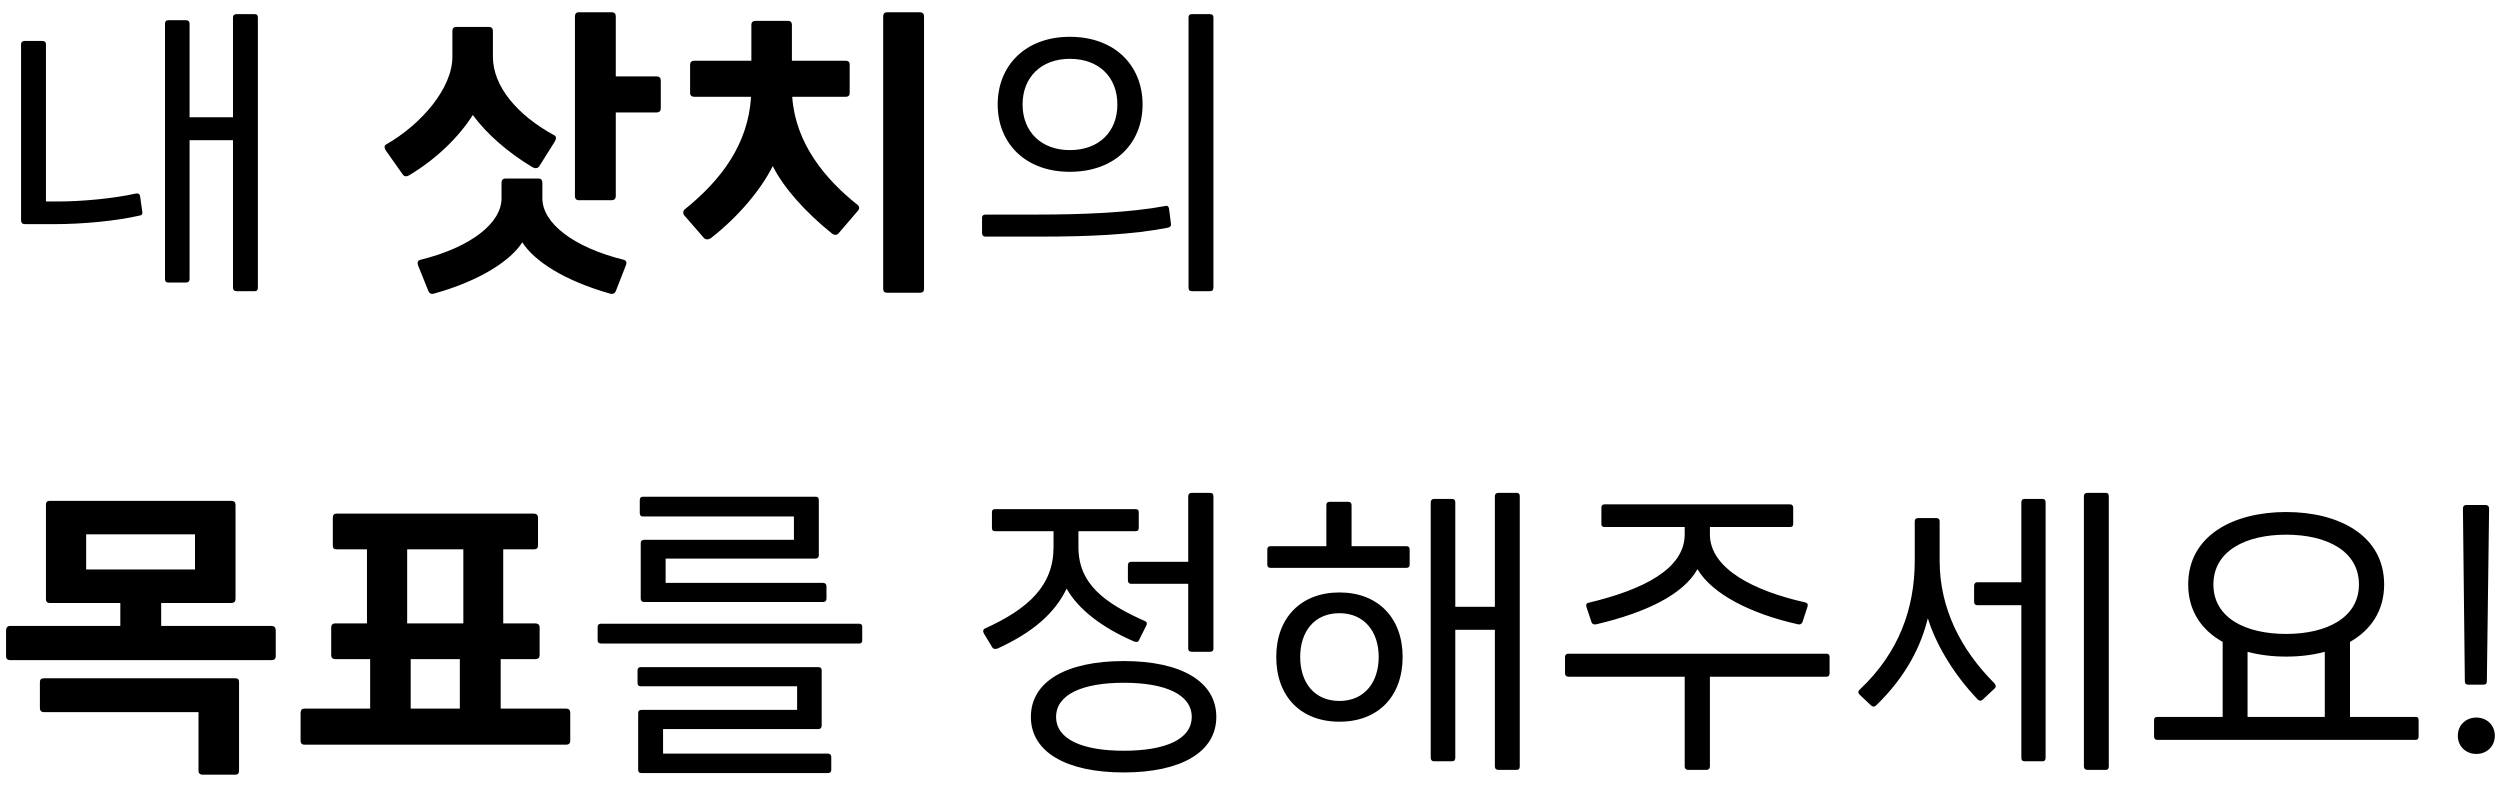
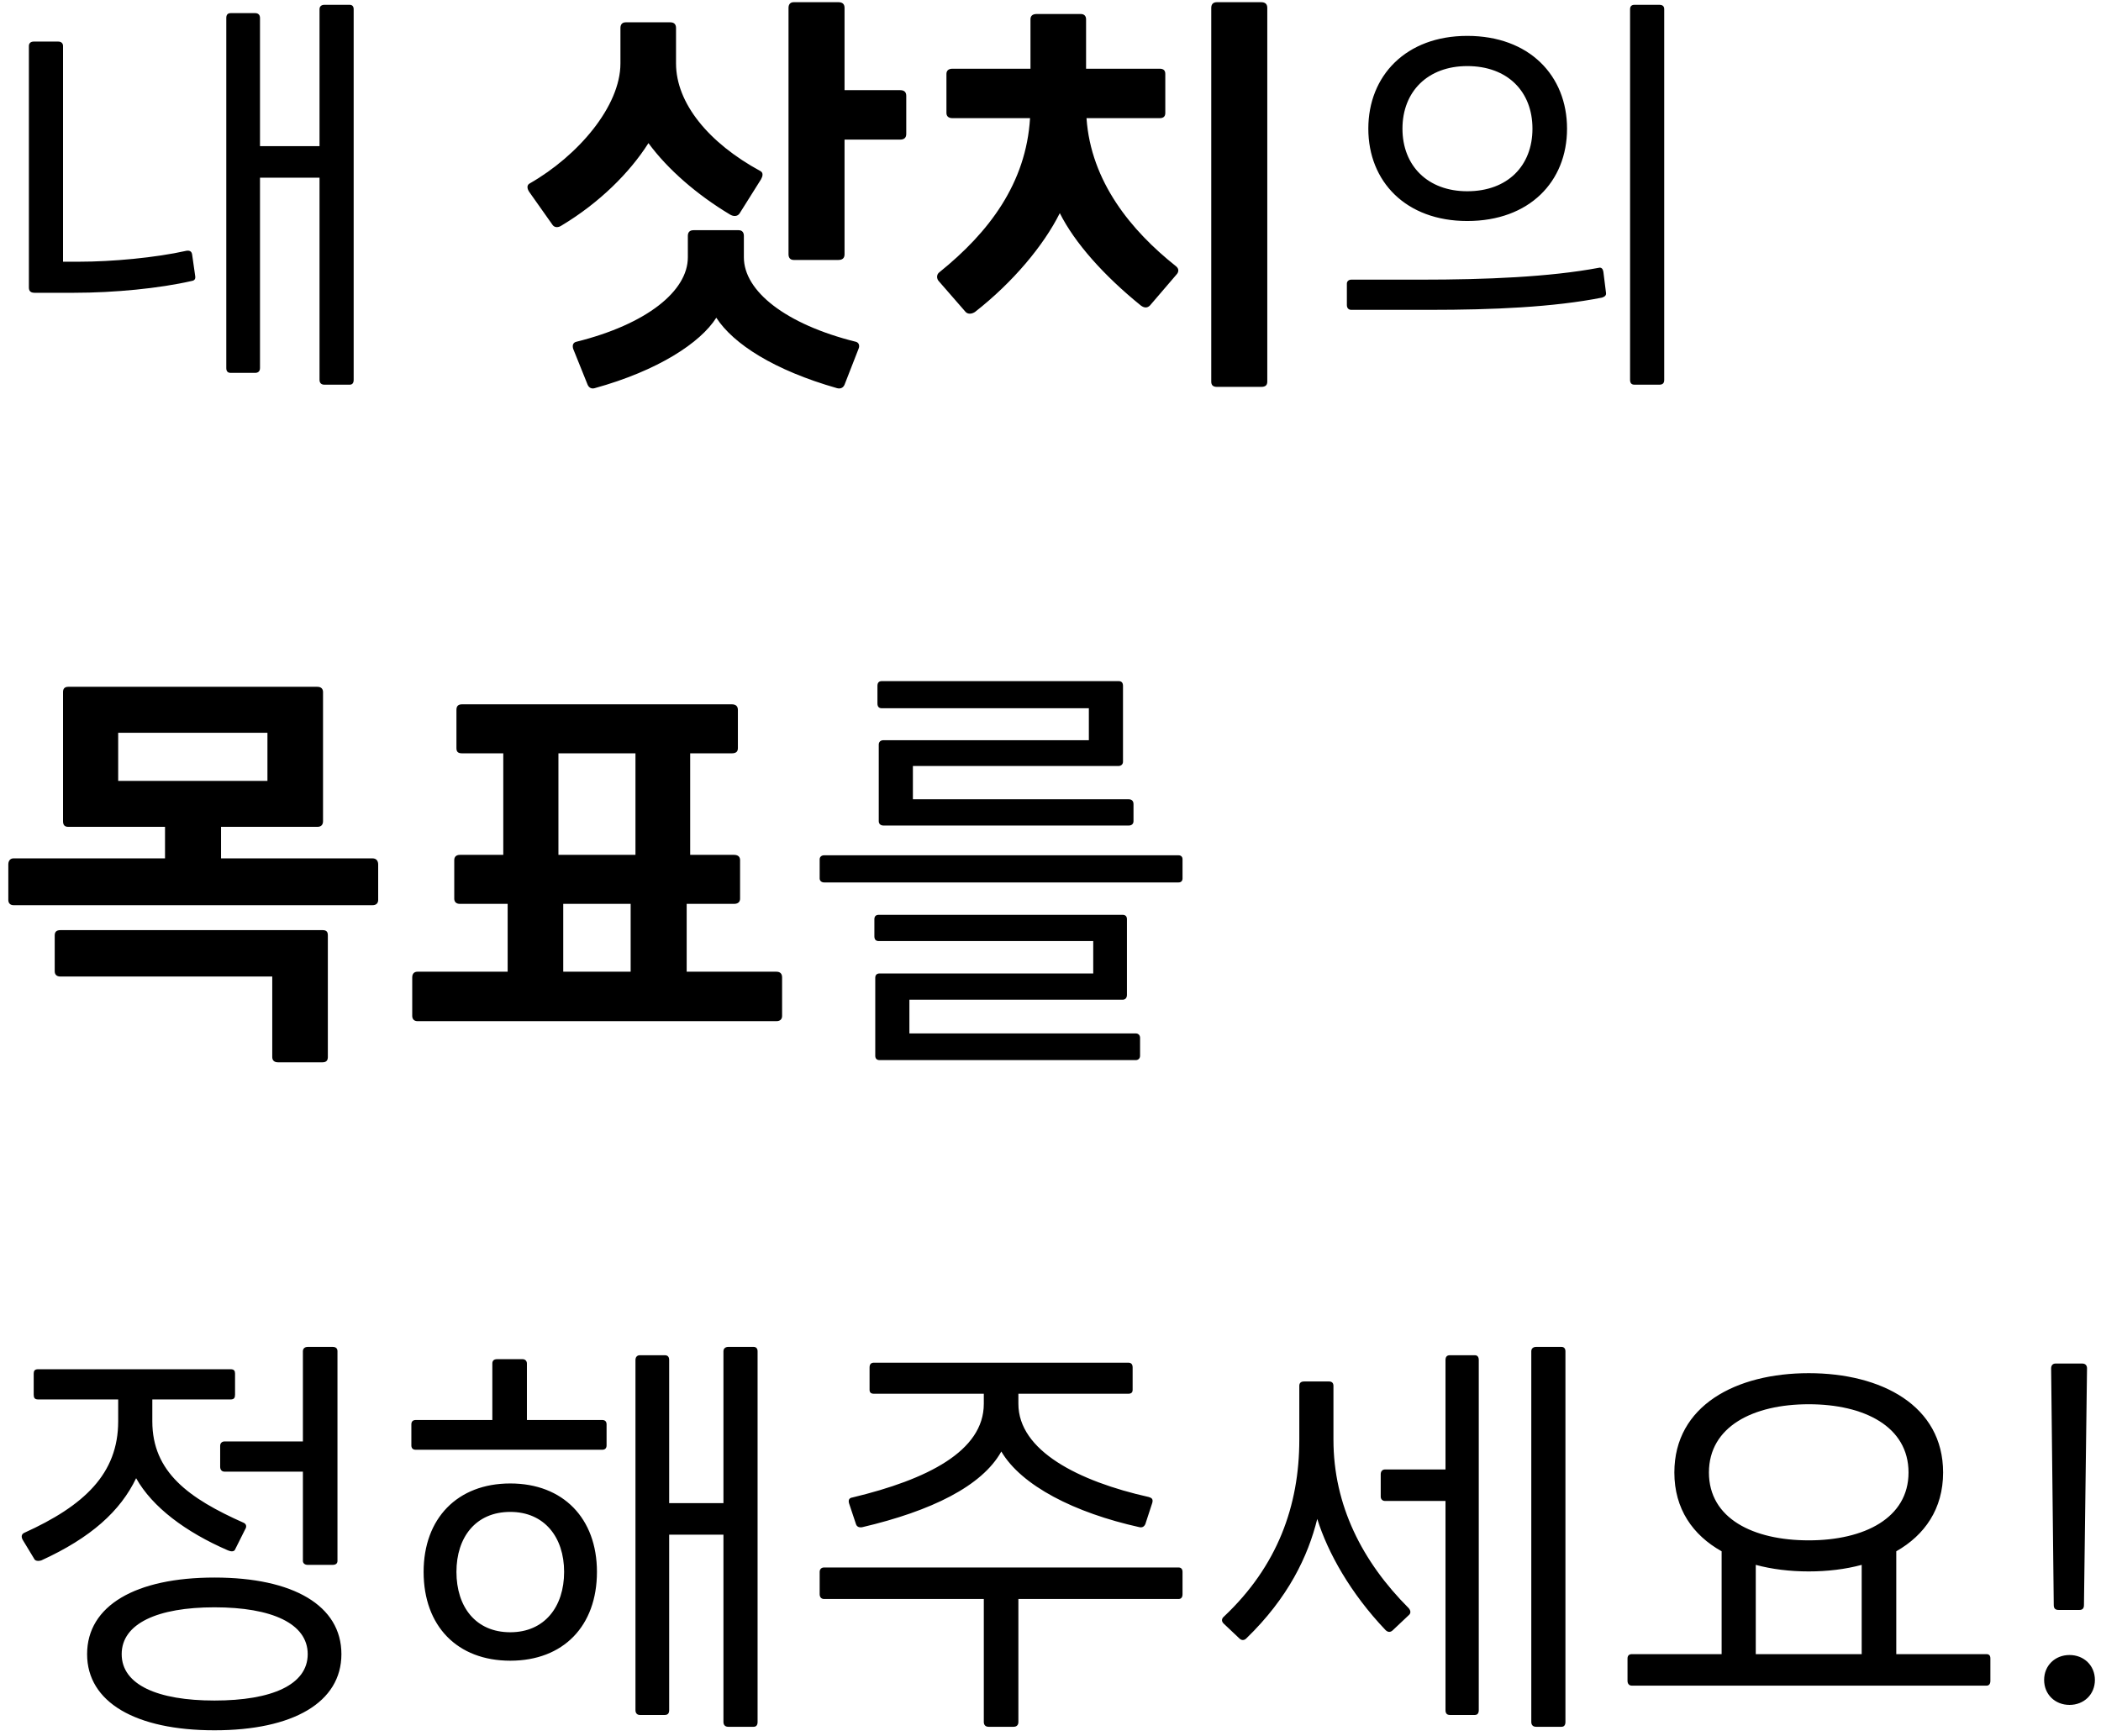
- <svg xmlns="http://www.w3.org/2000/svg" width="188" height="59" viewBox="0 0 188 59" fill="none">
-   <path d="M17.784 1.064C17.616 1.064 17.52 1.16 17.52 1.304V8.816H14.256V1.784C14.256 1.616 14.16 1.52 13.992 1.52H12.648C12.48 1.52 12.408 1.616 12.408 1.784V20.984C12.408 21.152 12.48 21.248 12.648 21.248H13.992C14.16 21.248 14.256 21.152 14.256 20.984V10.544H17.52V21.632C17.52 21.8 17.616 21.896 17.784 21.896H19.176C19.32 21.896 19.392 21.8 19.392 21.632V1.304C19.392 1.16 19.32 1.064 19.176 1.064H17.784ZM10.536 14.768C10.512 14.576 10.392 14.528 10.224 14.552C8.52 14.936 6.12 15.152 4.344 15.152H3.456V3.32C3.456 3.176 3.36 3.08 3.192 3.08H1.848C1.68 3.08 1.584 3.176 1.584 3.32V16.568C1.584 16.76 1.68 16.856 1.896 16.856H4.056C6.264 16.856 8.736 16.616 10.512 16.208C10.656 16.184 10.728 16.112 10.704 15.944L10.536 14.768ZM46.307 5.744V1.232C46.307 1.04 46.211 0.92 45.971 0.92H43.523C43.331 0.92 43.235 1.04 43.235 1.232V14.744C43.235 14.936 43.331 15.056 43.523 15.056H45.971C46.211 15.056 46.307 14.936 46.307 14.744V8.456H49.355C49.595 8.456 49.691 8.336 49.691 8.144V6.056C49.691 5.864 49.595 5.744 49.355 5.744H46.307ZM35.555 8.648C36.611 10.088 38.219 11.48 40.019 12.56C40.211 12.68 40.427 12.68 40.547 12.512L41.723 10.64C41.819 10.472 41.867 10.28 41.699 10.184C38.867 8.648 37.067 6.464 37.067 4.28V2.336C37.067 2.144 36.971 2.024 36.755 2.024H34.307C34.115 2.024 34.019 2.144 34.019 2.336V4.28C34.019 6.632 31.691 9.344 29.051 10.856C28.859 10.952 28.907 11.168 29.027 11.336L30.299 13.136C30.419 13.304 30.635 13.28 30.803 13.16C32.843 11.936 34.523 10.28 35.555 8.648ZM46.931 19.544C43.067 18.584 40.787 16.76 40.787 14.912V13.736C40.787 13.544 40.691 13.424 40.499 13.424H38.027C37.811 13.424 37.715 13.544 37.715 13.736V14.912C37.715 16.76 35.459 18.584 31.595 19.544C31.403 19.592 31.379 19.76 31.427 19.928L32.219 21.896C32.291 22.064 32.435 22.136 32.603 22.088C36.083 21.128 38.411 19.592 39.275 18.224C40.211 19.664 42.443 21.104 45.899 22.088C46.091 22.136 46.235 22.064 46.307 21.896L47.075 19.928C47.147 19.76 47.099 19.592 46.931 19.544ZM66.727 0.92C66.511 0.92 66.415 1.04 66.415 1.232V21.728C66.415 21.92 66.511 22.016 66.727 22.016H69.151C69.391 22.016 69.487 21.92 69.487 21.728V1.232C69.487 1.04 69.391 0.92 69.151 0.92H66.727ZM64.471 15.392C62.023 13.448 59.815 10.76 59.575 7.28H63.583C63.823 7.28 63.895 7.16 63.895 6.992V4.856C63.895 4.688 63.823 4.568 63.583 4.568H59.551V1.856C59.551 1.688 59.455 1.568 59.263 1.568H56.839C56.599 1.568 56.503 1.688 56.503 1.856V4.568H52.231C51.991 4.568 51.895 4.688 51.895 4.856V6.992C51.895 7.16 51.991 7.28 52.231 7.28H56.479C56.263 10.856 54.223 13.544 51.511 15.728C51.343 15.848 51.343 16.088 51.487 16.232L52.951 17.912C53.071 18.032 53.263 18.032 53.455 17.912C55.543 16.28 57.223 14.264 58.111 12.488C58.927 14.12 60.535 15.92 62.551 17.552C62.743 17.696 62.911 17.696 63.055 17.552L64.495 15.872C64.639 15.728 64.663 15.536 64.471 15.392ZM90.986 21.896C91.178 21.896 91.25 21.8 91.25 21.632V1.304C91.25 1.16 91.178 1.064 90.986 1.064H89.618C89.45 1.064 89.378 1.16 89.378 1.304V21.632C89.378 21.8 89.45 21.896 89.618 21.896H90.986ZM80.45 12.92C83.858 12.92 85.922 10.76 85.922 7.856C85.922 4.952 83.858 2.768 80.45 2.768C77.09 2.768 75.026 4.952 75.026 7.856C75.026 10.76 77.09 12.92 80.45 12.92ZM80.45 11.288C78.29 11.288 76.898 9.896 76.898 7.856C76.898 5.816 78.29 4.424 80.45 4.424C82.658 4.424 84.026 5.816 84.026 7.856C84.026 9.896 82.658 11.288 80.45 11.288ZM78.41 17.792C81.842 17.792 85.178 17.648 87.842 17.12C87.986 17.072 88.082 17 88.058 16.856L87.914 15.704C87.89 15.56 87.818 15.44 87.65 15.488C84.962 15.992 81.458 16.136 77.93 16.136H74.09C73.946 16.136 73.85 16.232 73.85 16.352V17.528C73.85 17.696 73.946 17.792 74.09 17.792H78.41ZM12.12 47.072V45.344H17.4C17.616 45.344 17.712 45.224 17.712 45.032V37.952C17.712 37.784 17.616 37.664 17.4 37.664H3.744C3.528 37.664 3.456 37.784 3.456 37.952V45.032C3.456 45.224 3.528 45.344 3.744 45.344H9.048V47.072H0.744C0.552 47.072 0.456 47.216 0.456 47.408V49.352C0.456 49.52 0.552 49.64 0.744 49.64H20.424C20.64 49.64 20.736 49.52 20.736 49.352V47.408C20.736 47.216 20.64 47.072 20.424 47.072H12.12ZM14.664 40.184V42.824H6.48V40.184H14.664ZM3.312 51.008C3.096 51.008 3 51.104 3 51.296V53.264C3 53.432 3.096 53.552 3.312 53.552H14.928V57.968C14.928 58.136 15.024 58.256 15.24 58.256H17.688C17.904 58.256 17.976 58.136 17.976 57.968V51.296C17.976 51.104 17.904 51.008 17.688 51.008H3.312ZM37.651 53.288V49.568H40.243C40.483 49.568 40.58 49.448 40.58 49.28V47.168C40.58 47 40.483 46.88 40.243 46.88H37.843V41.312H40.123C40.364 41.312 40.459 41.216 40.459 41.024V38.936C40.459 38.744 40.364 38.624 40.123 38.624H25.34C25.099 38.624 25.027 38.744 25.027 38.936V41.024C25.027 41.216 25.099 41.312 25.34 41.312H27.596V46.88H25.22C25.003 46.88 24.907 47 24.907 47.168V49.28C24.907 49.448 25.003 49.568 25.22 49.568H27.835V53.288H22.892C22.7 53.288 22.604 53.408 22.604 53.6V55.712C22.604 55.88 22.7 56 22.892 56H42.572C42.788 56 42.883 55.88 42.883 55.712V53.6C42.883 53.408 42.788 53.288 42.572 53.288H37.651ZM34.843 41.312V46.88H30.619V41.312H34.843ZM34.58 49.568V53.288H30.884V49.568H34.58ZM61.887 45.272C62.055 45.272 62.151 45.176 62.151 45.032V44.096C62.151 43.928 62.055 43.832 61.887 43.832H50.055V42.008H61.311C61.479 42.008 61.575 41.912 61.575 41.768V37.616C61.575 37.448 61.503 37.352 61.335 37.352H48.351C48.183 37.352 48.111 37.448 48.111 37.616V38.576C48.111 38.744 48.183 38.84 48.351 38.84H59.703V40.592H48.447C48.279 40.592 48.183 40.688 48.183 40.832V45.032C48.183 45.176 48.279 45.272 48.447 45.272H61.887ZM64.623 48.392C64.767 48.392 64.839 48.296 64.839 48.176V47.12C64.839 47 64.767 46.904 64.623 46.904H45.183C45.039 46.904 44.943 47 44.943 47.12V48.176C44.943 48.296 45.039 48.392 45.183 48.392H64.623ZM62.271 58.136C62.415 58.136 62.511 58.04 62.511 57.896V56.912C62.511 56.768 62.415 56.672 62.271 56.672H49.863V54.824H61.551C61.719 54.824 61.791 54.704 61.791 54.56V50.408C61.791 50.264 61.719 50.168 61.551 50.168H48.183C48.015 50.168 47.943 50.264 47.943 50.408V51.344C47.943 51.512 48.015 51.608 48.183 51.608H59.943V53.384H48.231C48.063 53.384 47.991 53.48 47.991 53.624V57.896C47.991 58.04 48.063 58.136 48.231 58.136H62.271ZM85.058 42.248C84.914 42.248 84.818 42.344 84.818 42.488V43.64C84.818 43.808 84.914 43.904 85.058 43.904H89.354V48.8C89.354 48.92 89.45 49.016 89.618 49.016H90.986C91.178 49.016 91.25 48.92 91.25 48.8V37.304C91.25 37.16 91.178 37.064 90.986 37.064H89.618C89.45 37.064 89.354 37.16 89.354 37.304V42.248H85.058ZM80.21 44.264C81.098 45.848 82.922 47.216 85.25 48.224C85.418 48.296 85.586 48.296 85.634 48.176L86.186 47.072C86.282 46.928 86.258 46.784 86.114 46.712C83.09 45.368 81.098 43.928 81.098 41.144V39.944H85.394C85.586 39.944 85.634 39.848 85.634 39.68V38.528C85.634 38.384 85.586 38.288 85.394 38.288H74.834C74.642 38.288 74.594 38.384 74.594 38.528V39.68C74.594 39.848 74.642 39.944 74.834 39.944H79.226V41.144C79.226 44.024 77.354 45.776 74.066 47.264C73.922 47.336 73.898 47.48 73.994 47.648L74.618 48.68C74.666 48.8 74.834 48.824 75.002 48.776C77.738 47.528 79.346 46.064 80.21 44.264ZM84.506 49.712C80.186 49.712 77.522 51.248 77.522 53.912C77.522 56.552 80.186 58.088 84.506 58.088C88.826 58.088 91.466 56.552 91.466 53.912C91.466 51.248 88.826 49.712 84.506 49.712ZM84.506 56.456C81.386 56.456 79.418 55.592 79.418 53.912C79.418 52.232 81.386 51.344 84.506 51.344C87.65 51.344 89.618 52.232 89.618 53.912C89.618 55.592 87.65 56.456 84.506 56.456ZM112.678 37.064C112.51 37.064 112.414 37.16 112.414 37.304V45.632H109.438V37.784C109.438 37.616 109.366 37.52 109.198 37.52H107.83C107.686 37.52 107.59 37.616 107.59 37.784V56.984C107.59 57.152 107.686 57.248 107.83 57.248H109.198C109.366 57.248 109.438 57.152 109.438 56.984V47.36H112.414V57.632C112.414 57.8 112.51 57.896 112.678 57.896H114.07C114.214 57.896 114.286 57.8 114.286 57.632V37.304C114.286 37.16 114.214 37.064 114.07 37.064H112.678ZM101.638 41.072V37.976C101.638 37.832 101.542 37.736 101.398 37.736H100.006C99.814 37.736 99.742 37.832 99.742 37.976V41.072H95.542C95.374 41.072 95.302 41.168 95.302 41.312V42.464C95.302 42.608 95.374 42.704 95.542 42.704H105.766C105.934 42.704 106.006 42.608 106.006 42.464V41.312C106.006 41.168 105.934 41.072 105.766 41.072H101.638ZM100.726 44.552C97.822 44.552 95.974 46.472 95.974 49.4C95.974 52.376 97.822 54.272 100.726 54.272C103.63 54.272 105.478 52.376 105.478 49.4C105.478 46.472 103.63 44.552 100.726 44.552ZM100.726 52.712C98.83 52.712 97.774 51.32 97.774 49.4C97.774 47.504 98.83 46.112 100.726 46.112C102.598 46.112 103.678 47.504 103.678 49.4C103.678 51.32 102.598 52.712 100.726 52.712ZM119.681 46.784C119.729 46.928 119.849 46.976 120.017 46.952C123.809 46.064 126.593 44.696 127.649 42.8C128.753 44.672 131.657 46.16 135.233 46.952C135.377 46.976 135.473 46.928 135.545 46.784L135.929 45.608C135.977 45.416 135.905 45.344 135.737 45.296C131.873 44.432 128.585 42.752 128.585 40.184V39.632H134.609C134.777 39.632 134.849 39.56 134.849 39.416V38.192C134.849 38.024 134.777 37.928 134.609 37.928H120.665C120.497 37.928 120.425 38.024 120.425 38.192V39.416C120.425 39.56 120.497 39.632 120.665 39.632H126.689V40.184C126.689 42.776 123.593 44.336 119.489 45.32C119.321 45.344 119.249 45.44 119.297 45.632L119.681 46.784ZM117.929 49.16C117.785 49.16 117.689 49.256 117.689 49.4V50.624C117.689 50.792 117.785 50.888 117.929 50.888H126.689V57.632C126.689 57.8 126.785 57.896 126.953 57.896H128.321C128.489 57.896 128.585 57.8 128.585 57.632V50.888H137.369C137.513 50.888 137.585 50.792 137.585 50.624V49.4C137.585 49.256 137.513 49.16 137.369 49.16H117.929ZM156.973 37.064C156.805 37.064 156.709 37.16 156.709 37.304V57.632C156.709 57.8 156.805 57.896 156.973 57.896H158.365C158.509 57.896 158.581 57.8 158.581 57.632V37.304C158.581 37.16 158.509 37.064 158.365 37.064H156.973ZM152.245 37.52C152.077 37.52 152.005 37.616 152.005 37.784V43.784H148.693C148.549 43.784 148.453 43.88 148.453 44.048V45.272C148.453 45.416 148.549 45.512 148.693 45.512H152.005V56.984C152.005 57.152 152.077 57.248 152.245 57.248H153.613C153.757 57.248 153.829 57.152 153.829 56.984V37.784C153.829 37.616 153.757 37.52 153.613 37.52H152.245ZM145.861 42.152V39.2C145.861 39.032 145.765 38.96 145.621 38.96H144.253C144.085 38.96 143.989 39.032 143.989 39.2V42.152C143.989 45.776 142.789 49.088 139.861 51.848C139.717 51.968 139.717 52.112 139.837 52.232L140.701 53.048C140.821 53.168 140.965 53.168 141.085 53.048C143.389 50.816 144.469 48.536 144.973 46.496C145.549 48.344 146.797 50.576 148.717 52.592C148.861 52.736 149.005 52.712 149.125 52.592L149.989 51.776C150.109 51.68 150.109 51.536 149.989 51.392C147.445 48.848 145.861 45.752 145.861 42.152ZM176.72 53.912V48.272C178.28 47.384 179.288 45.944 179.288 43.952C179.288 40.28 175.904 38.504 171.92 38.504C167.936 38.504 164.552 40.28 164.552 43.952C164.552 45.944 165.56 47.384 167.144 48.272V53.912H162.224C162.08 53.912 161.984 53.984 161.984 54.152V55.376C161.984 55.544 162.08 55.64 162.224 55.64H181.664C181.808 55.64 181.88 55.544 181.88 55.376V54.152C181.88 53.984 181.808 53.912 181.664 53.912H176.72ZM171.92 40.208C174.968 40.208 177.392 41.432 177.392 43.952C177.392 46.448 174.968 47.672 171.92 47.672C168.872 47.672 166.448 46.472 166.448 43.952C166.448 41.432 168.872 40.208 171.92 40.208ZM169.016 49.016C169.904 49.256 170.888 49.376 171.92 49.376C172.952 49.376 173.936 49.256 174.824 49.016V53.912H169.016V49.016ZM186.772 51.488C186.916 51.488 187.012 51.416 187.012 51.224L187.18 38.24C187.18 38.072 187.084 37.976 186.916 37.976H185.452C185.308 37.976 185.212 38.072 185.212 38.24L185.356 51.224C185.356 51.416 185.452 51.488 185.62 51.488H186.772ZM186.22 56.696C187.012 56.696 187.612 56.12 187.612 55.328C187.612 54.536 187.012 53.96 186.22 53.96C185.428 53.96 184.828 54.536 184.828 55.328C184.828 56.12 185.428 56.696 186.22 56.696Z" fill="black" />
+ <svg xmlns="http://www.w3.org/2000/svg" width="144" height="119" viewBox="0 0 144 119" fill="none">
+   <path d="M22.23 0.33C22.02 0.33 21.9 0.45 21.9 0.63V10.02H17.82V1.23C17.82 1.02 17.7 0.9 17.49 0.9H15.81C15.6 0.9 15.51 1.02 15.51 1.23V25.23C15.51 25.44 15.6 25.56 15.81 25.56H17.49C17.7 25.56 17.82 25.44 17.82 25.23V12.18H21.9V26.04C21.9 26.25 22.02 26.37 22.23 26.37H23.97C24.15 26.37 24.24 26.25 24.24 26.04V0.63C24.24 0.45 24.15 0.33 23.97 0.33H22.23ZM13.17 17.46C13.14 17.22 12.99 17.16 12.78 17.19C10.65 17.67 7.65 17.94 5.43 17.94H4.32V3.15C4.32 2.97 4.2 2.85 3.99 2.85H2.31C2.1 2.85 1.98 2.97 1.98 3.15V19.71C1.98 19.95 2.1 20.07 2.37 20.07H5.07C7.83 20.07 10.92 19.77 13.14 19.26C13.32 19.23 13.41 19.14 13.38 18.93L13.17 17.46ZM57.884 6.18V0.54C57.884 0.3 57.764 0.15 57.464 0.15H54.404C54.164 0.15 54.044 0.3 54.044 0.54V17.43C54.044 17.67 54.164 17.82 54.404 17.82H57.464C57.764 17.82 57.884 17.67 57.884 17.43V9.57H61.694C61.994 9.57 62.114 9.42 62.114 9.18V6.57C62.114 6.33 61.994 6.18 61.694 6.18H57.884ZM44.444 9.81C45.764 11.61 47.774 13.35 50.024 14.7C50.264 14.85 50.534 14.85 50.684 14.64L52.154 12.3C52.274 12.09 52.334 11.85 52.124 11.73C48.584 9.81 46.334 7.08 46.334 4.35V1.92C46.334 1.68 46.214 1.53 45.944 1.53H42.884C42.644 1.53 42.524 1.68 42.524 1.92V4.35C42.524 7.29 39.614 10.68 36.314 12.57C36.074 12.69 36.134 12.96 36.284 13.17L37.874 15.42C38.024 15.63 38.294 15.6 38.504 15.45C41.054 13.92 43.154 11.85 44.444 9.81ZM58.664 23.43C53.834 22.23 50.984 19.95 50.984 17.64V16.17C50.984 15.93 50.864 15.78 50.624 15.78H47.534C47.264 15.78 47.144 15.93 47.144 16.17V17.64C47.144 19.95 44.324 22.23 39.494 23.43C39.254 23.49 39.224 23.7 39.284 23.91L40.274 26.37C40.364 26.58 40.544 26.67 40.754 26.61C45.104 25.41 48.014 23.49 49.094 21.78C50.264 23.58 53.054 25.38 57.374 26.61C57.614 26.67 57.794 26.58 57.884 26.37L58.844 23.91C58.934 23.7 58.874 23.49 58.664 23.43ZM83.408 0.15C83.138 0.15 83.018 0.3 83.018 0.54V26.16C83.018 26.4 83.138 26.52 83.408 26.52H86.438C86.738 26.52 86.858 26.4 86.858 26.16V0.54C86.858 0.3 86.738 0.15 86.438 0.15H83.408ZM80.588 18.24C77.528 15.81 74.768 12.45 74.468 8.1H79.478C79.778 8.1 79.868 7.95 79.868 7.74V5.07C79.868 4.86 79.778 4.71 79.478 4.71H74.438V1.32C74.438 1.11 74.318 0.96 74.078 0.96H71.048C70.748 0.96 70.628 1.11 70.628 1.32V4.71H65.288C64.988 4.71 64.868 4.86 64.868 5.07V7.74C64.868 7.95 64.988 8.1 65.288 8.1H70.598C70.328 12.57 67.778 15.93 64.388 18.66C64.178 18.81 64.178 19.11 64.358 19.29L66.188 21.39C66.338 21.54 66.578 21.54 66.818 21.39C69.428 19.35 71.528 16.83 72.638 14.61C73.658 16.65 75.668 18.9 78.188 20.94C78.428 21.12 78.638 21.12 78.818 20.94L80.618 18.84C80.798 18.66 80.828 18.42 80.588 18.24ZM113.733 26.37C113.973 26.37 114.063 26.25 114.063 26.04V0.63C114.063 0.45 113.973 0.33 113.733 0.33H112.023C111.813 0.33 111.723 0.45 111.723 0.63V26.04C111.723 26.25 111.813 26.37 112.023 26.37H113.733ZM100.563 15.15C104.823 15.15 107.403 12.45 107.403 8.82C107.403 5.19 104.823 2.46 100.563 2.46C96.363 2.46 93.783 5.19 93.783 8.82C93.783 12.45 96.363 15.15 100.563 15.15ZM100.563 13.11C97.863 13.11 96.123 11.37 96.123 8.82C96.123 6.27 97.863 4.53 100.563 4.53C103.323 4.53 105.033 6.27 105.033 8.82C105.033 11.37 103.323 13.11 100.563 13.11ZM98.013 21.24C102.303 21.24 106.473 21.06 109.803 20.4C109.983 20.34 110.103 20.25 110.073 20.07L109.893 18.63C109.863 18.45 109.773 18.3 109.563 18.36C106.203 18.99 101.823 19.17 97.413 19.17H92.613C92.433 19.17 92.313 19.29 92.313 19.44V20.91C92.313 21.12 92.433 21.24 92.613 21.24H98.013ZM15.15 58.84V56.68H21.75C22.02 56.68 22.14 56.53 22.14 56.29V47.44C22.14 47.23 22.02 47.08 21.75 47.08H4.68C4.41 47.08 4.32 47.23 4.32 47.44V56.29C4.32 56.53 4.41 56.68 4.68 56.68H11.31V58.84H0.93C0.69 58.84 0.57 59.02 0.57 59.26V61.69C0.57 61.9 0.69 62.05 0.93 62.05H25.53C25.8 62.05 25.92 61.9 25.92 61.69V59.26C25.92 59.02 25.8 58.84 25.53 58.84H15.15ZM18.33 50.23V53.53H8.1V50.23H18.33ZM4.14 63.76C3.87 63.76 3.75 63.88 3.75 64.12V66.58C3.75 66.79 3.87 66.94 4.14 66.94H18.66V72.46C18.66 72.67 18.78 72.82 19.05 72.82H22.11C22.38 72.82 22.47 72.67 22.47 72.46V64.12C22.47 63.88 22.38 63.76 22.11 63.76H4.14ZM47.064 66.61V61.96H50.304C50.604 61.96 50.724 61.81 50.724 61.6V58.96C50.724 58.75 50.604 58.6 50.304 58.6H47.304V51.64H50.154C50.454 51.64 50.574 51.52 50.574 51.28V48.67C50.574 48.43 50.454 48.28 50.154 48.28H31.674C31.374 48.28 31.284 48.43 31.284 48.67V51.28C31.284 51.52 31.374 51.64 31.674 51.64H34.494V58.6H31.524C31.254 58.6 31.134 58.75 31.134 58.96V61.6C31.134 61.81 31.254 61.96 31.524 61.96H34.794V66.61H28.614C28.374 66.61 28.254 66.76 28.254 67V69.64C28.254 69.85 28.374 70 28.614 70H53.214C53.484 70 53.604 69.85 53.604 69.64V67C53.604 66.76 53.484 66.61 53.214 66.61H47.064ZM43.554 51.64V58.6H38.274V51.64H43.554ZM43.224 61.96V66.61H38.604V61.96H43.224ZM77.359 56.59C77.569 56.59 77.689 56.47 77.689 56.29V55.12C77.689 54.91 77.569 54.79 77.359 54.79H62.569V52.51H76.639C76.849 52.51 76.969 52.39 76.969 52.21V47.02C76.969 46.81 76.879 46.69 76.669 46.69H60.439C60.229 46.69 60.139 46.81 60.139 47.02V48.22C60.139 48.43 60.229 48.55 60.439 48.55H74.629V50.74H60.559C60.349 50.74 60.229 50.86 60.229 51.04V56.29C60.229 56.47 60.349 56.59 60.559 56.59H77.359ZM80.779 60.49C80.959 60.49 81.049 60.37 81.049 60.22V58.9C81.049 58.75 80.959 58.63 80.779 58.63H56.479C56.299 58.63 56.179 58.75 56.179 58.9V60.22C56.179 60.37 56.299 60.49 56.479 60.49H80.779ZM77.839 72.67C78.019 72.67 78.139 72.55 78.139 72.37V71.14C78.139 70.96 78.019 70.84 77.839 70.84H62.329V68.53H76.939C77.149 68.53 77.239 68.38 77.239 68.2V63.01C77.239 62.83 77.149 62.71 76.939 62.71H60.229C60.019 62.71 59.929 62.83 59.929 63.01V64.18C59.929 64.39 60.019 64.51 60.229 64.51H74.929V66.73H60.289C60.079 66.73 59.989 66.85 59.989 67.03V72.37C59.989 72.55 60.079 72.67 60.289 72.67H77.839ZM15.39 98.81C15.21 98.81 15.09 98.93 15.09 99.11V100.55C15.09 100.76 15.21 100.88 15.39 100.88H20.76V107C20.76 107.15 20.88 107.27 21.09 107.27H22.8C23.04 107.27 23.13 107.15 23.13 107V92.63C23.13 92.45 23.04 92.33 22.8 92.33H21.09C20.88 92.33 20.76 92.45 20.76 92.63V98.81H15.39ZM9.33 101.33C10.44 103.31 12.72 105.02 15.63 106.28C15.84 106.37 16.05 106.37 16.11 106.22L16.8 104.84C16.92 104.66 16.89 104.48 16.71 104.39C12.93 102.71 10.44 100.91 10.44 97.43V95.93H15.81C16.05 95.93 16.11 95.81 16.11 95.6V94.16C16.11 93.98 16.05 93.86 15.81 93.86H2.61C2.37 93.86 2.31 93.98 2.31 94.16V95.6C2.31 95.81 2.37 95.93 2.61 95.93H8.1V97.43C8.1 101.03 5.76 103.22 1.65 105.08C1.47 105.17 1.44 105.35 1.56 105.56L2.34 106.85C2.4 107 2.61 107.03 2.82 106.97C6.24 105.41 8.25 103.58 9.33 101.33ZM14.7 108.14C9.3 108.14 5.97 110.06 5.97 113.39C5.97 116.69 9.3 118.61 14.7 118.61C20.1 118.61 23.4 116.69 23.4 113.39C23.4 110.06 20.1 108.14 14.7 108.14ZM14.7 116.57C10.8 116.57 8.34 115.49 8.34 113.39C8.34 111.29 10.8 110.18 14.7 110.18C18.63 110.18 21.09 111.29 21.09 113.39C21.09 115.49 18.63 116.57 14.7 116.57ZM49.914 92.33C49.704 92.33 49.584 92.45 49.584 92.63V103.04H45.864V93.23C45.864 93.02 45.774 92.9 45.564 92.9H43.854C43.674 92.9 43.554 93.02 43.554 93.23V117.23C43.554 117.44 43.674 117.56 43.854 117.56H45.564C45.774 117.56 45.864 117.44 45.864 117.23V105.2H49.584V118.04C49.584 118.25 49.704 118.37 49.914 118.37H51.654C51.834 118.37 51.924 118.25 51.924 118.04V92.63C51.924 92.45 51.834 92.33 51.654 92.33H49.914ZM36.114 97.34V93.47C36.114 93.29 35.994 93.17 35.814 93.17H34.074C33.834 93.17 33.744 93.29 33.744 93.47V97.34H28.494C28.284 97.34 28.194 97.46 28.194 97.64V99.08C28.194 99.26 28.284 99.38 28.494 99.38H41.274C41.484 99.38 41.574 99.26 41.574 99.08V97.64C41.574 97.46 41.484 97.34 41.274 97.34H36.114ZM34.974 101.69C31.344 101.69 29.034 104.09 29.034 107.75C29.034 111.47 31.344 113.84 34.974 113.84C38.604 113.84 40.914 111.47 40.914 107.75C40.914 104.09 38.604 101.69 34.974 101.69ZM34.974 111.89C32.604 111.89 31.284 110.15 31.284 107.75C31.284 105.38 32.604 103.64 34.974 103.64C37.314 103.64 38.664 105.38 38.664 107.75C38.664 110.15 37.314 111.89 34.974 111.89ZM58.669 104.48C58.729 104.66 58.879 104.72 59.089 104.69C63.829 103.58 67.309 101.87 68.629 99.5C70.009 101.84 73.639 103.7 78.109 104.69C78.289 104.72 78.409 104.66 78.499 104.48L78.979 103.01C79.039 102.77 78.949 102.68 78.739 102.62C73.909 101.54 69.799 99.44 69.799 96.23V95.54H77.329C77.539 95.54 77.629 95.45 77.629 95.27V93.74C77.629 93.53 77.539 93.41 77.329 93.41H59.899C59.689 93.41 59.599 93.53 59.599 93.74V95.27C59.599 95.45 59.689 95.54 59.899 95.54H67.429V96.23C67.429 99.47 63.559 101.42 58.429 102.65C58.219 102.68 58.129 102.8 58.189 103.04L58.669 104.48ZM56.479 107.45C56.299 107.45 56.179 107.57 56.179 107.75V109.28C56.179 109.49 56.299 109.61 56.479 109.61H67.429V118.04C67.429 118.25 67.549 118.37 67.759 118.37H69.469C69.679 118.37 69.799 118.25 69.799 118.04V109.61H80.779C80.959 109.61 81.049 109.49 81.049 109.28V107.75C81.049 107.57 80.959 107.45 80.779 107.45H56.479ZM105.283 92.33C105.073 92.33 104.953 92.45 104.953 92.63V118.04C104.953 118.25 105.073 118.37 105.283 118.37H107.023C107.203 118.37 107.293 118.25 107.293 118.04V92.63C107.293 92.45 107.203 92.33 107.023 92.33H105.283ZM99.373 92.9C99.163 92.9 99.073 93.02 99.073 93.23V100.73H94.933C94.753 100.73 94.633 100.85 94.633 101.06V102.59C94.633 102.77 94.753 102.89 94.933 102.89H99.073V117.23C99.073 117.44 99.163 117.56 99.373 117.56H101.083C101.263 117.56 101.353 117.44 101.353 117.23V93.23C101.353 93.02 101.263 92.9 101.083 92.9H99.373ZM91.393 98.69V95C91.393 94.79 91.273 94.7 91.093 94.7H89.383C89.173 94.7 89.053 94.79 89.053 95V98.69C89.053 103.22 87.553 107.36 83.893 110.81C83.713 110.96 83.713 111.14 83.863 111.29L84.943 112.31C85.093 112.46 85.273 112.46 85.423 112.31C88.303 109.52 89.653 106.67 90.283 104.12C91.003 106.43 92.563 109.22 94.963 111.74C95.143 111.92 95.323 111.89 95.473 111.74L96.553 110.72C96.703 110.6 96.703 110.42 96.553 110.24C93.373 107.06 91.393 103.19 91.393 98.69ZM129.968 113.39V106.34C131.918 105.23 133.178 103.43 133.178 100.94C133.178 96.35 128.948 94.13 123.968 94.13C118.988 94.13 114.758 96.35 114.758 100.94C114.758 103.43 116.018 105.23 117.998 106.34V113.39H111.848C111.668 113.39 111.548 113.48 111.548 113.69V115.22C111.548 115.43 111.668 115.55 111.848 115.55H136.148C136.328 115.55 136.418 115.43 136.418 115.22V113.69C136.418 113.48 136.328 113.39 136.148 113.39H129.968ZM123.968 96.26C127.778 96.26 130.808 97.79 130.808 100.94C130.808 104.06 127.778 105.59 123.968 105.59C120.158 105.59 117.128 104.09 117.128 100.94C117.128 97.79 120.158 96.26 123.968 96.26ZM120.338 107.27C121.448 107.57 122.678 107.72 123.968 107.72C125.258 107.72 126.488 107.57 127.598 107.27V113.39H120.338V107.27ZM142.532 110.36C142.712 110.36 142.832 110.27 142.832 110.03L143.042 93.8C143.042 93.59 142.922 93.47 142.712 93.47H140.882C140.702 93.47 140.582 93.59 140.582 93.8L140.762 110.03C140.762 110.27 140.882 110.36 141.092 110.36H142.532ZM141.842 116.87C142.832 116.87 143.582 116.15 143.582 115.16C143.582 114.17 142.832 113.45 141.842 113.45C140.852 113.45 140.102 114.17 140.102 115.16C140.102 116.15 140.852 116.87 141.842 116.87Z" fill="black" />
</svg>
